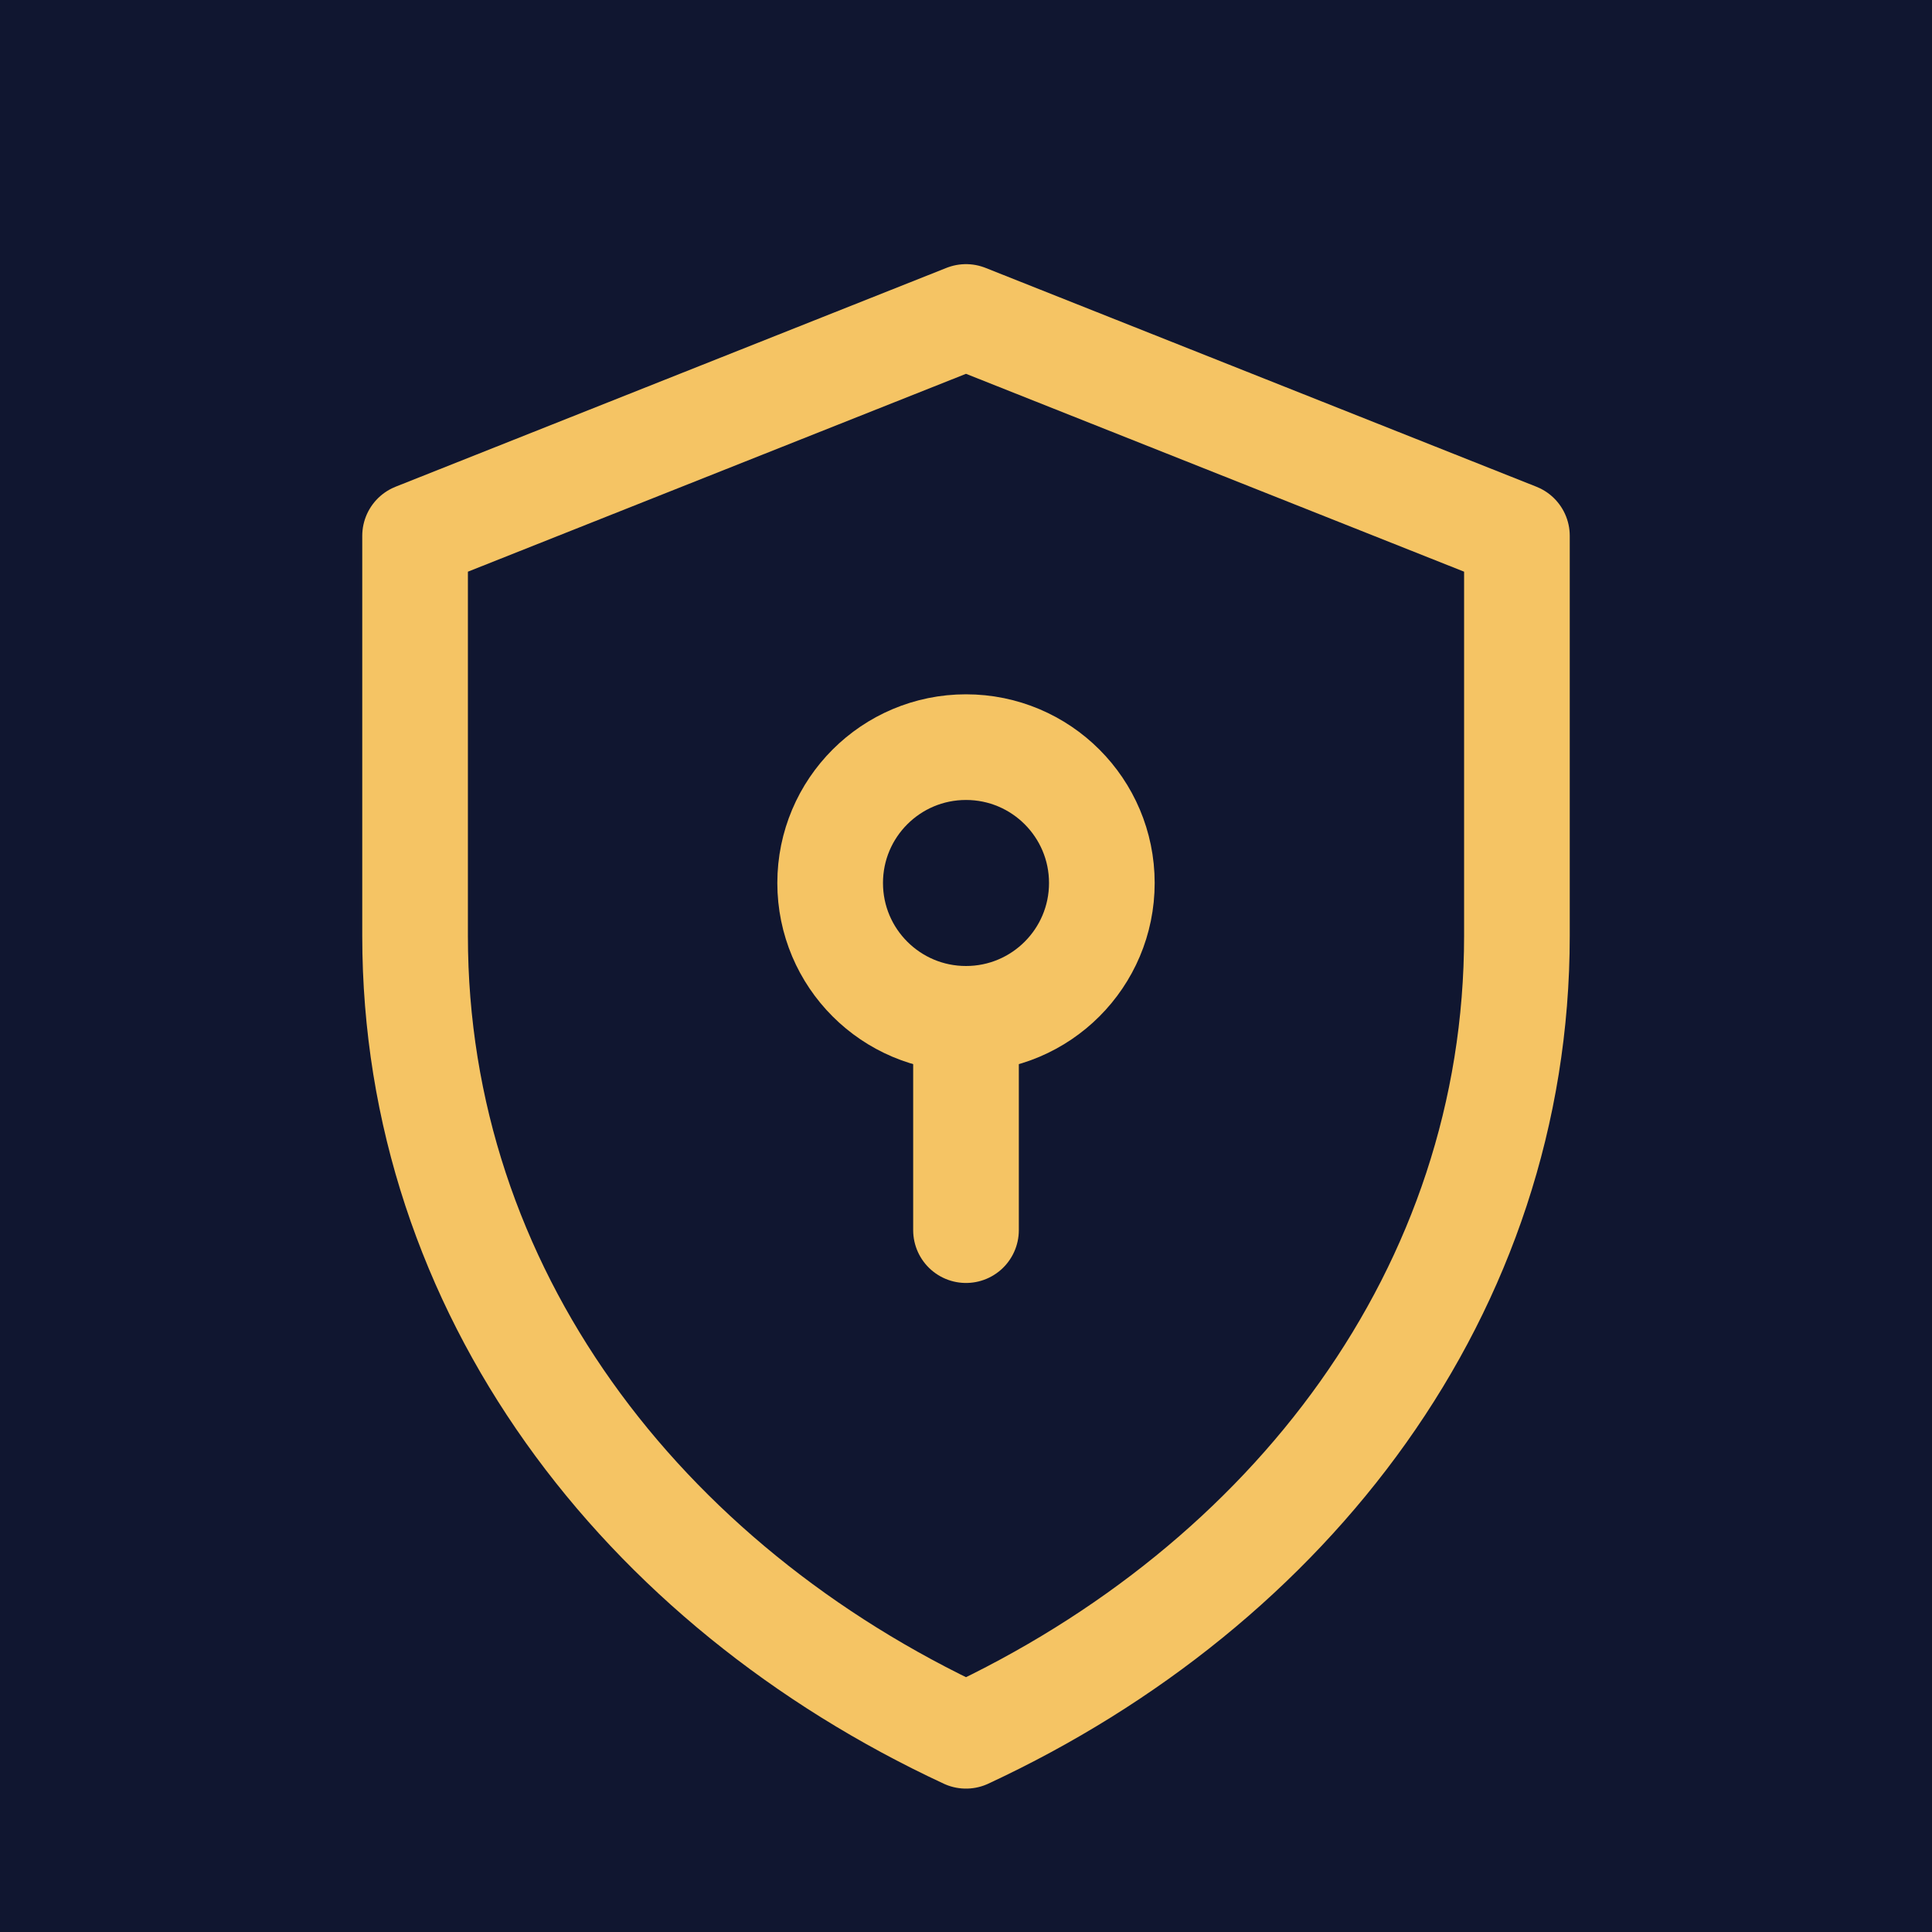
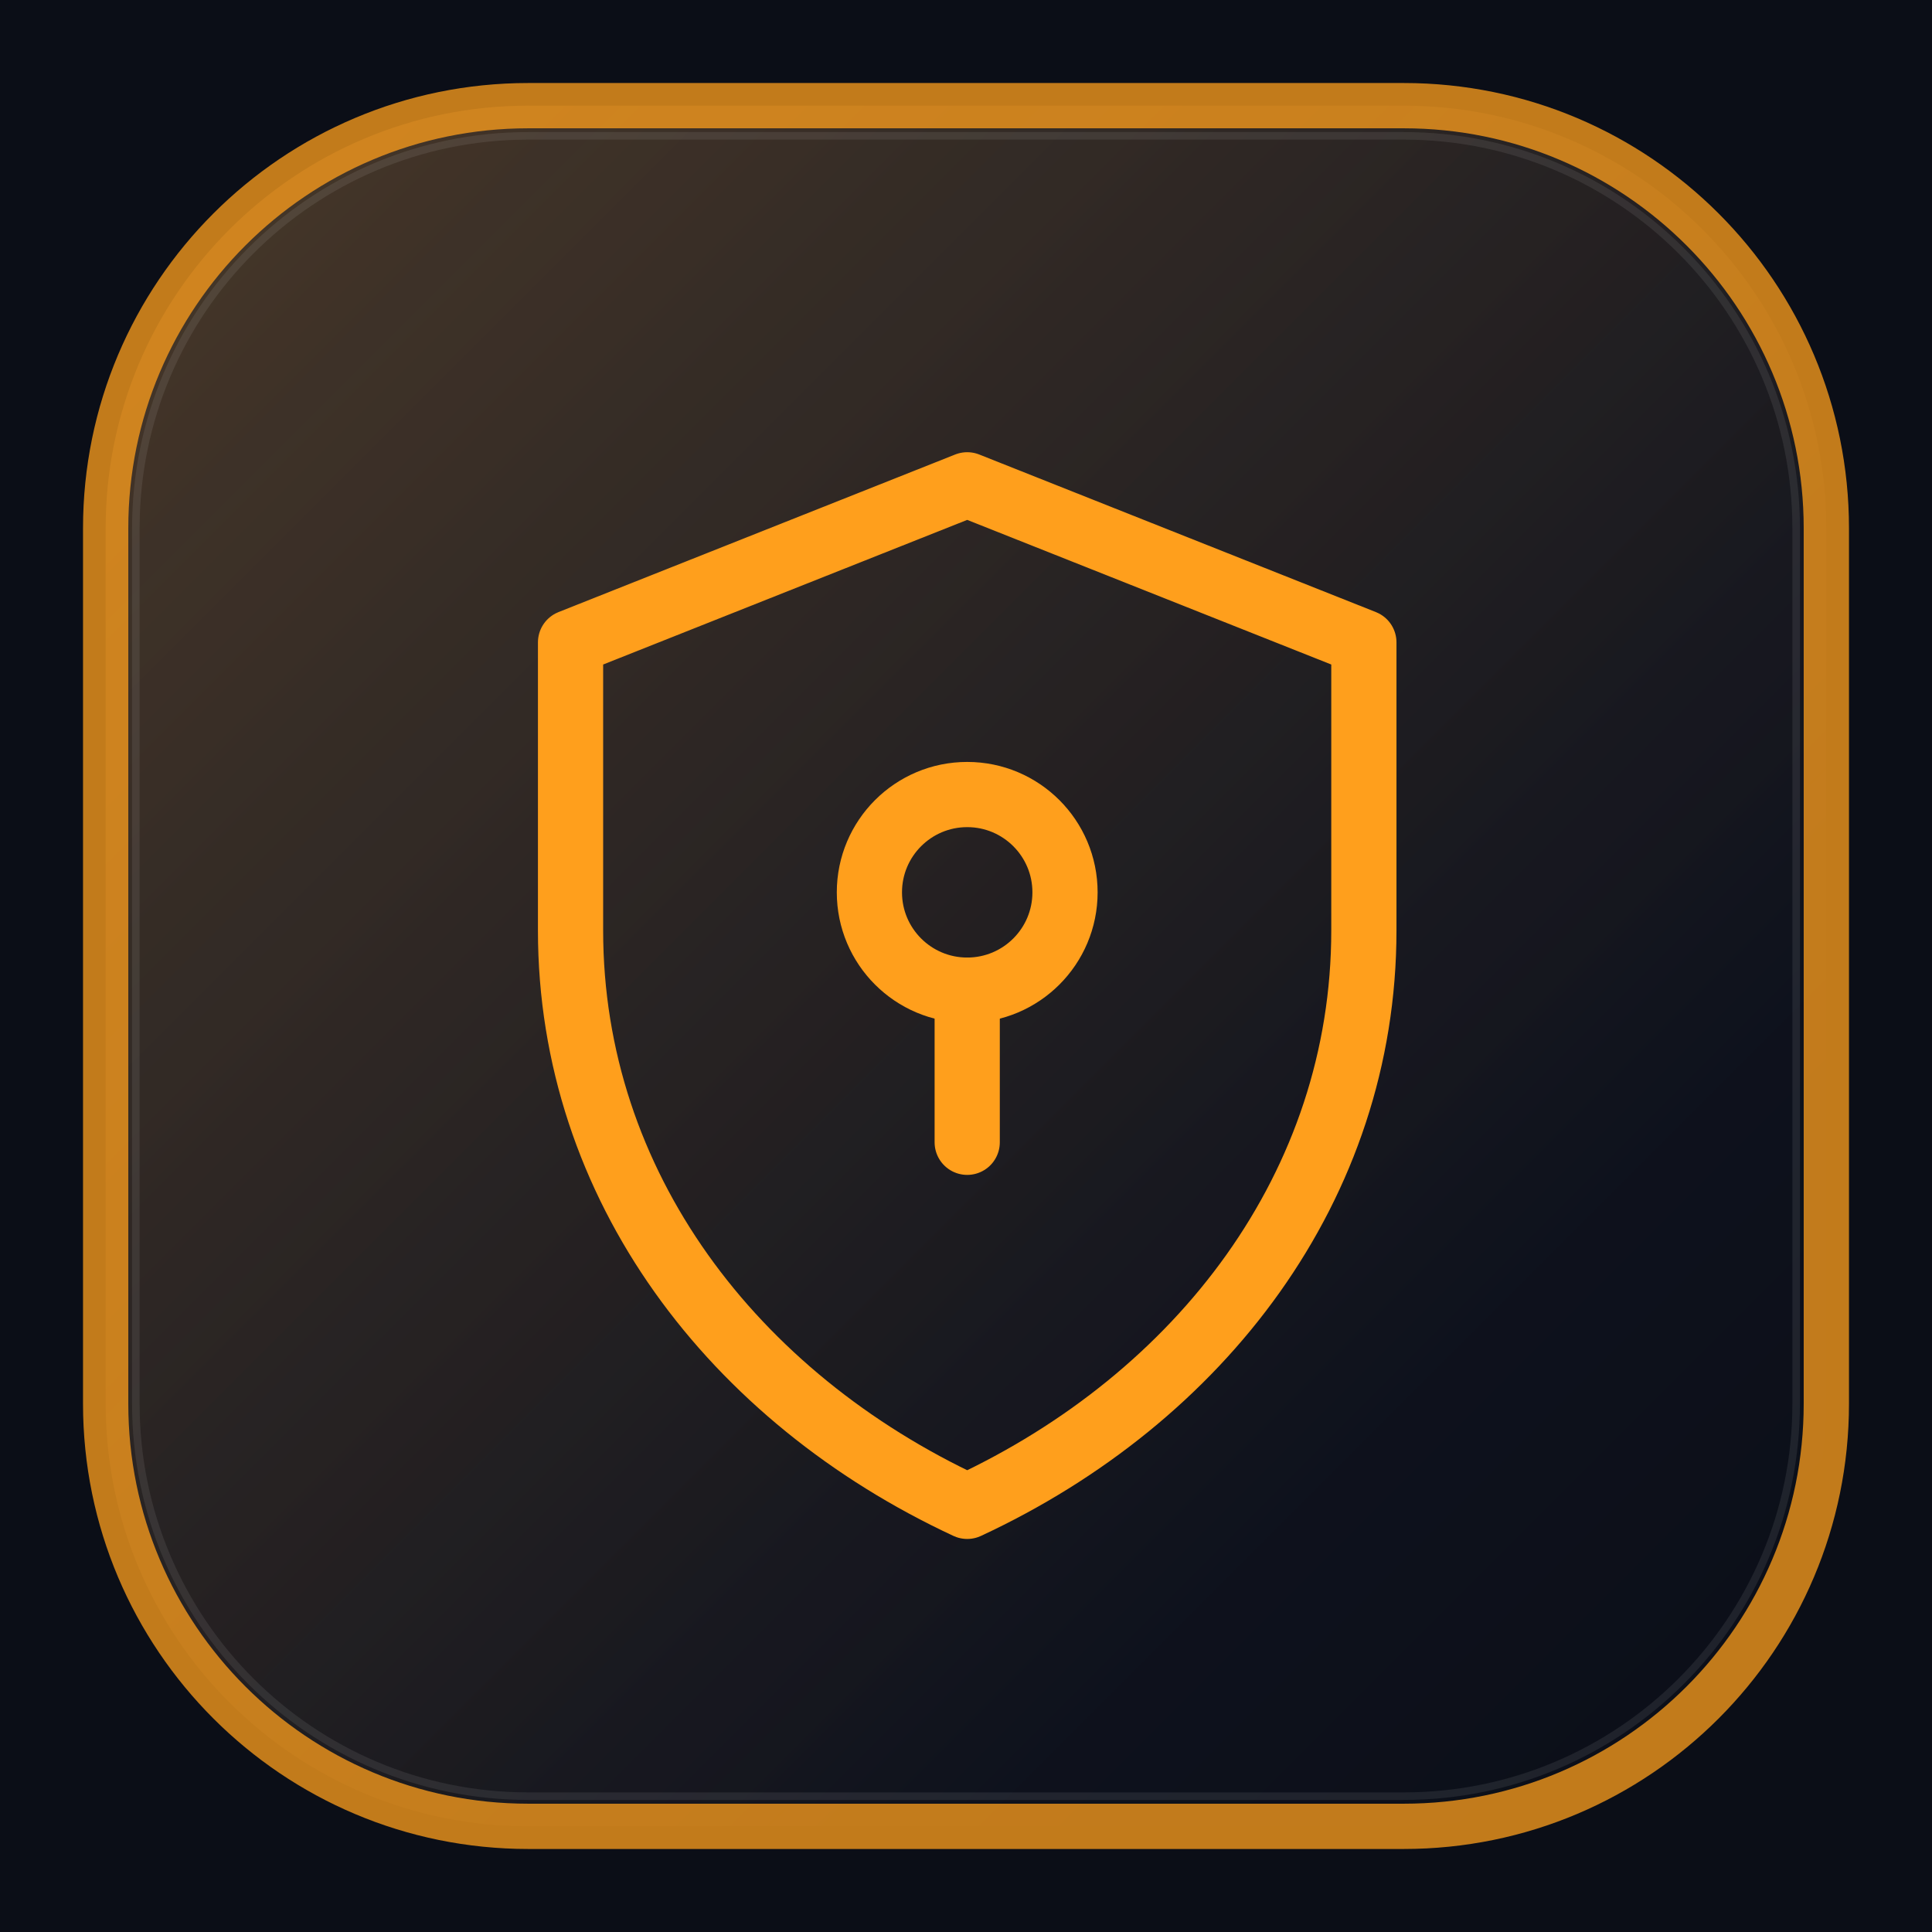
<svg xmlns="http://www.w3.org/2000/svg" viewBox="0 0 512 512" width="512" height="512">
-   <rect width="512" height="512" fill="#101630" />
-   <g fill="none" stroke="#f5c464" stroke-width="28" stroke-linecap="round" stroke-linejoin="round">
+   <defs>
+     <linearGradient id="bgGrad" x1="0%" y1="0%" x2="100%" y2="100%">
+       <stop offset="0%" stop-color="#161c2d" />
+       <stop offset="100%" stop-color="#0b0e17" />
+     </linearGradient>
+     <linearGradient id="glowGrad" x1="0%" y1="0%" x2="75%" y2="75%">
+       <stop offset="0%" stop-color="#ff9f1c" stop-opacity="0.22" />
+       <stop offset="100%" stop-color="#ff9f1c" stop-opacity="0.0" />
+     </linearGradient>
+   </defs>
+   <rect width="512" height="512" fill="#0b0e17" />
+   <rect x="28" y="28" width="456" height="456" rx="112" fill="url(#bgGrad)" />
+   <rect x="28" y="28" width="456" height="456" rx="112" fill="url(#glowGrad)" />
+   <rect x="36" y="36" width="440" height="440" rx="104" fill="none" stroke="#ffffff" stroke-width="2" stroke-opacity="0.08" />
+   <rect x="28" y="28" width="456" height="456" rx="112" fill="none" stroke="#ff9f1c" stroke-width="12" stroke-opacity="0.75" />
+   <g fill="none" stroke="#ff9f1c" stroke-width="24" stroke-linecap="round" stroke-linejoin="round" transform="translate(72, 68) scale(0.72)">
    <path d="M256 84l146 58v106c0 94-60 172-146 212-86-40-146-118-146-212V142z" />
    <circle cx="256" cy="234" r="36" />
    <path d="M256 270v56" />
  </g>
</svg>
